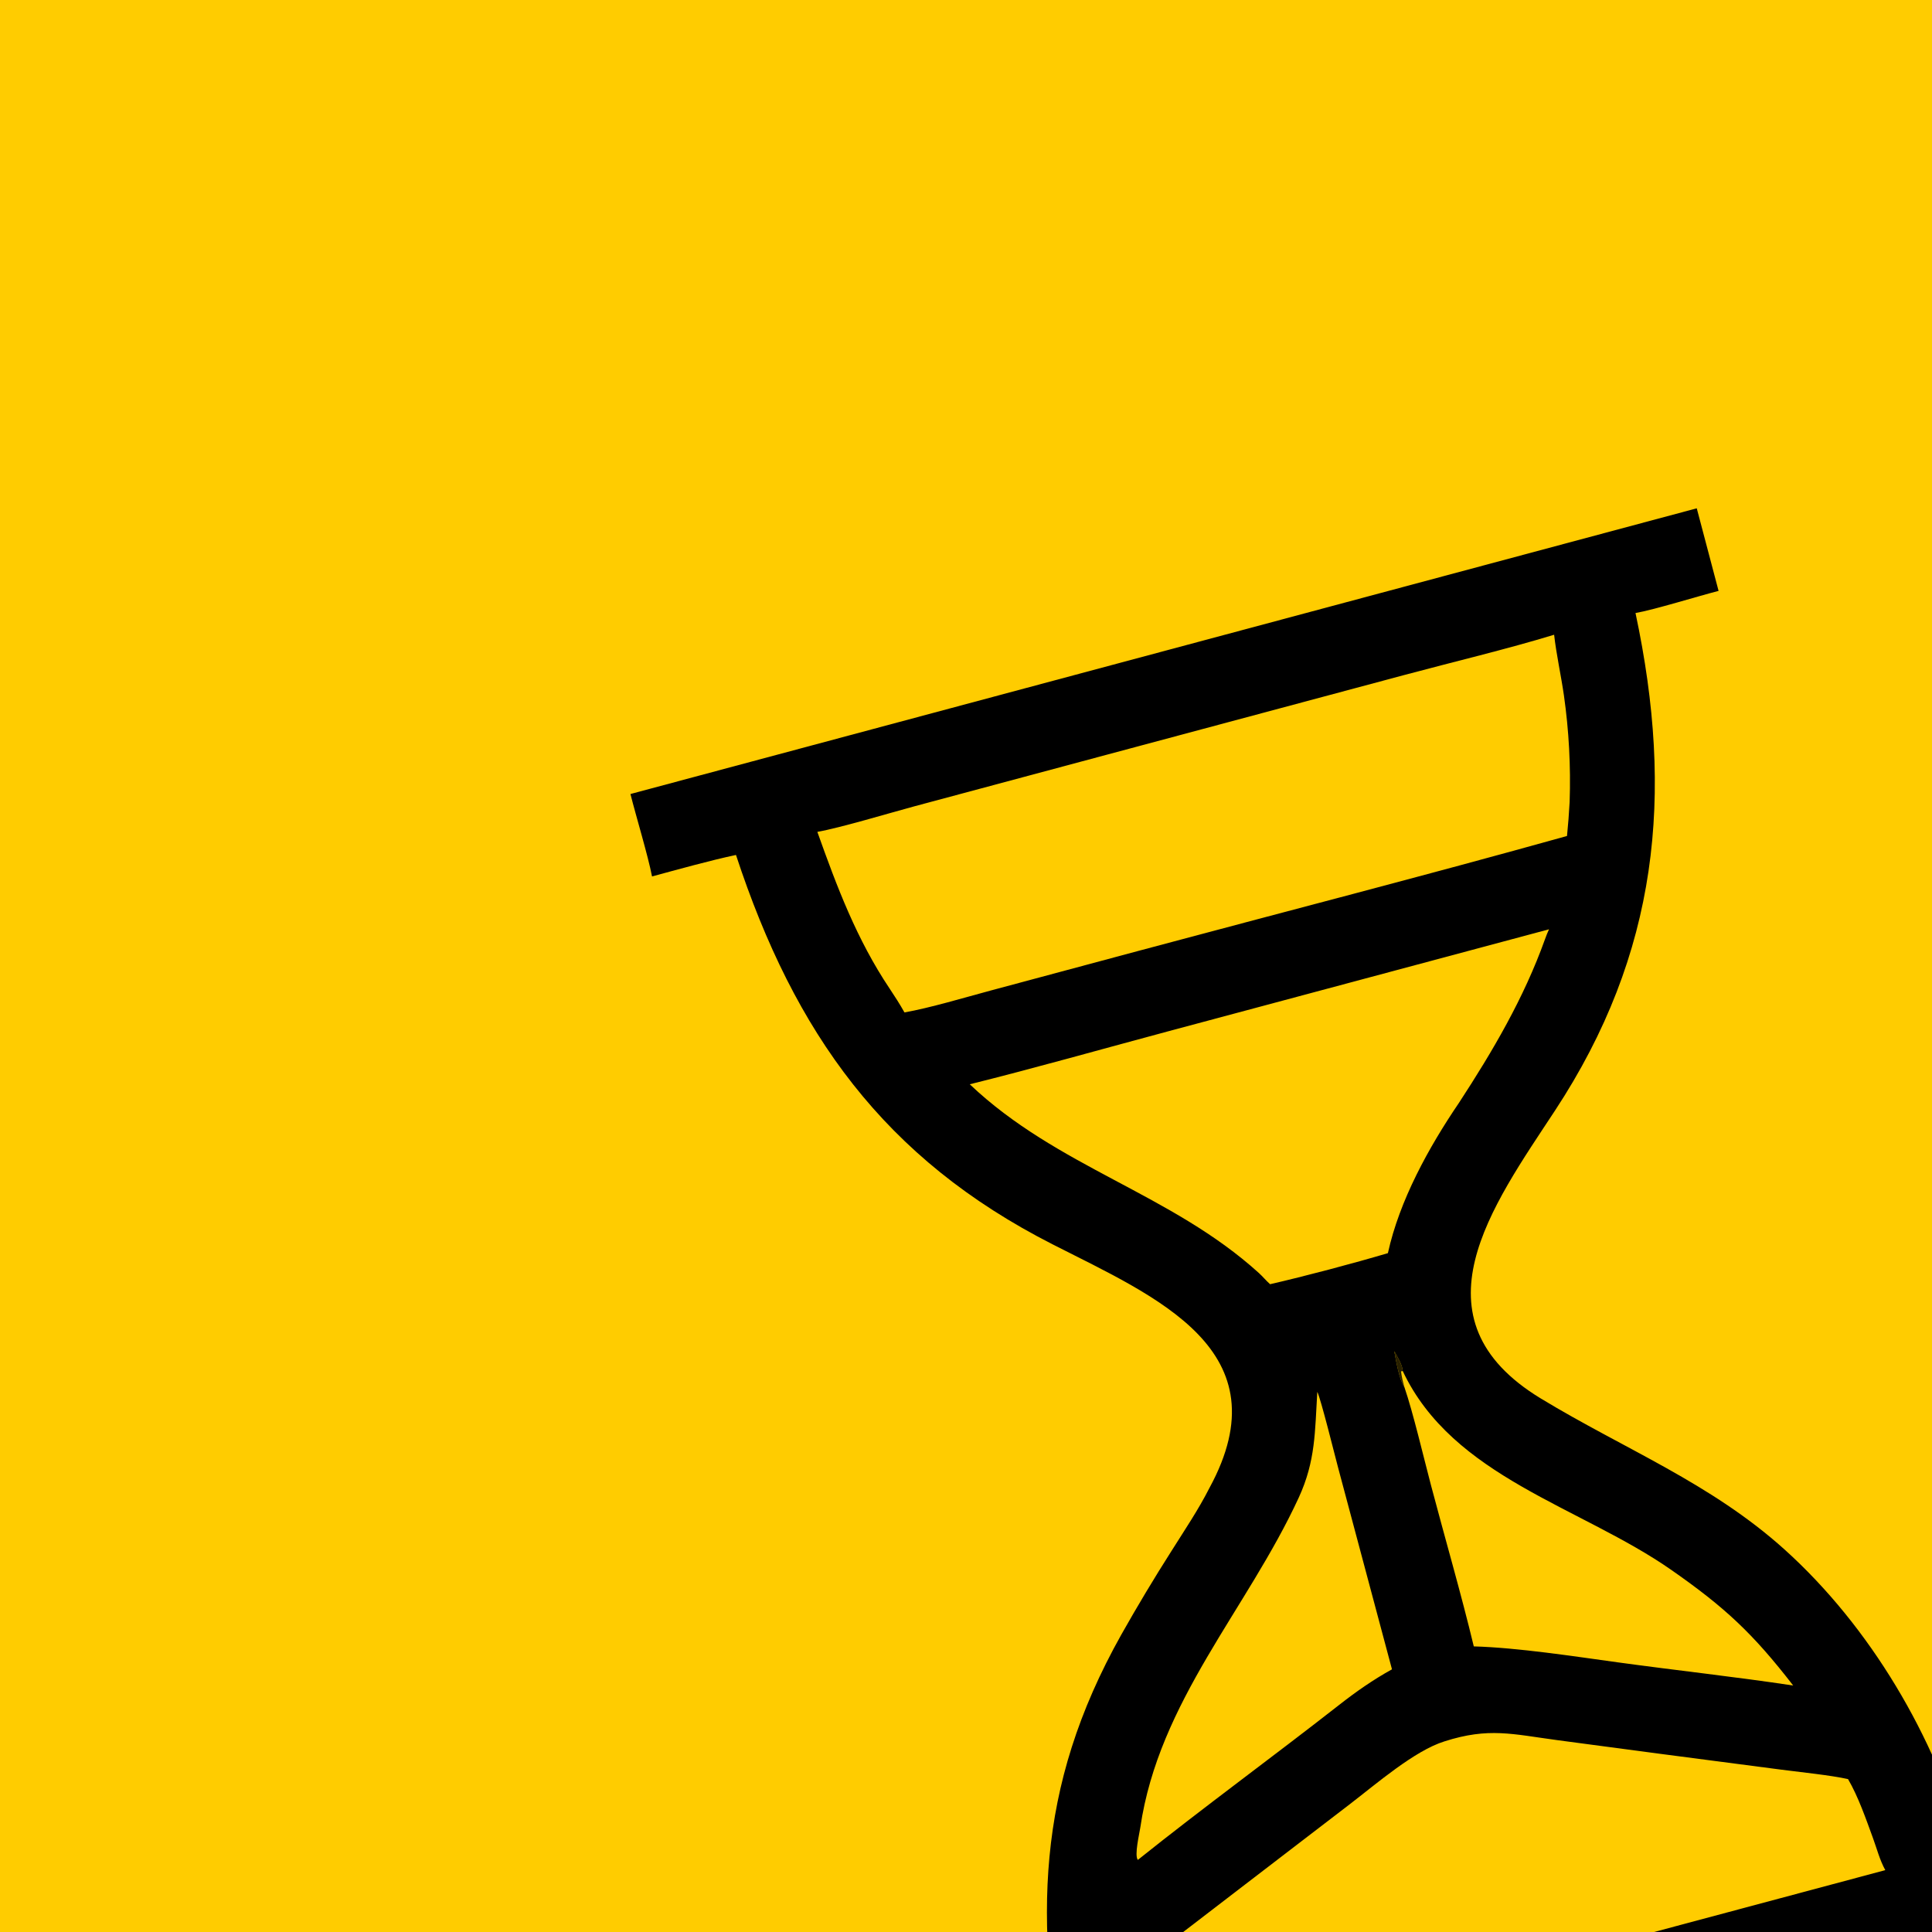
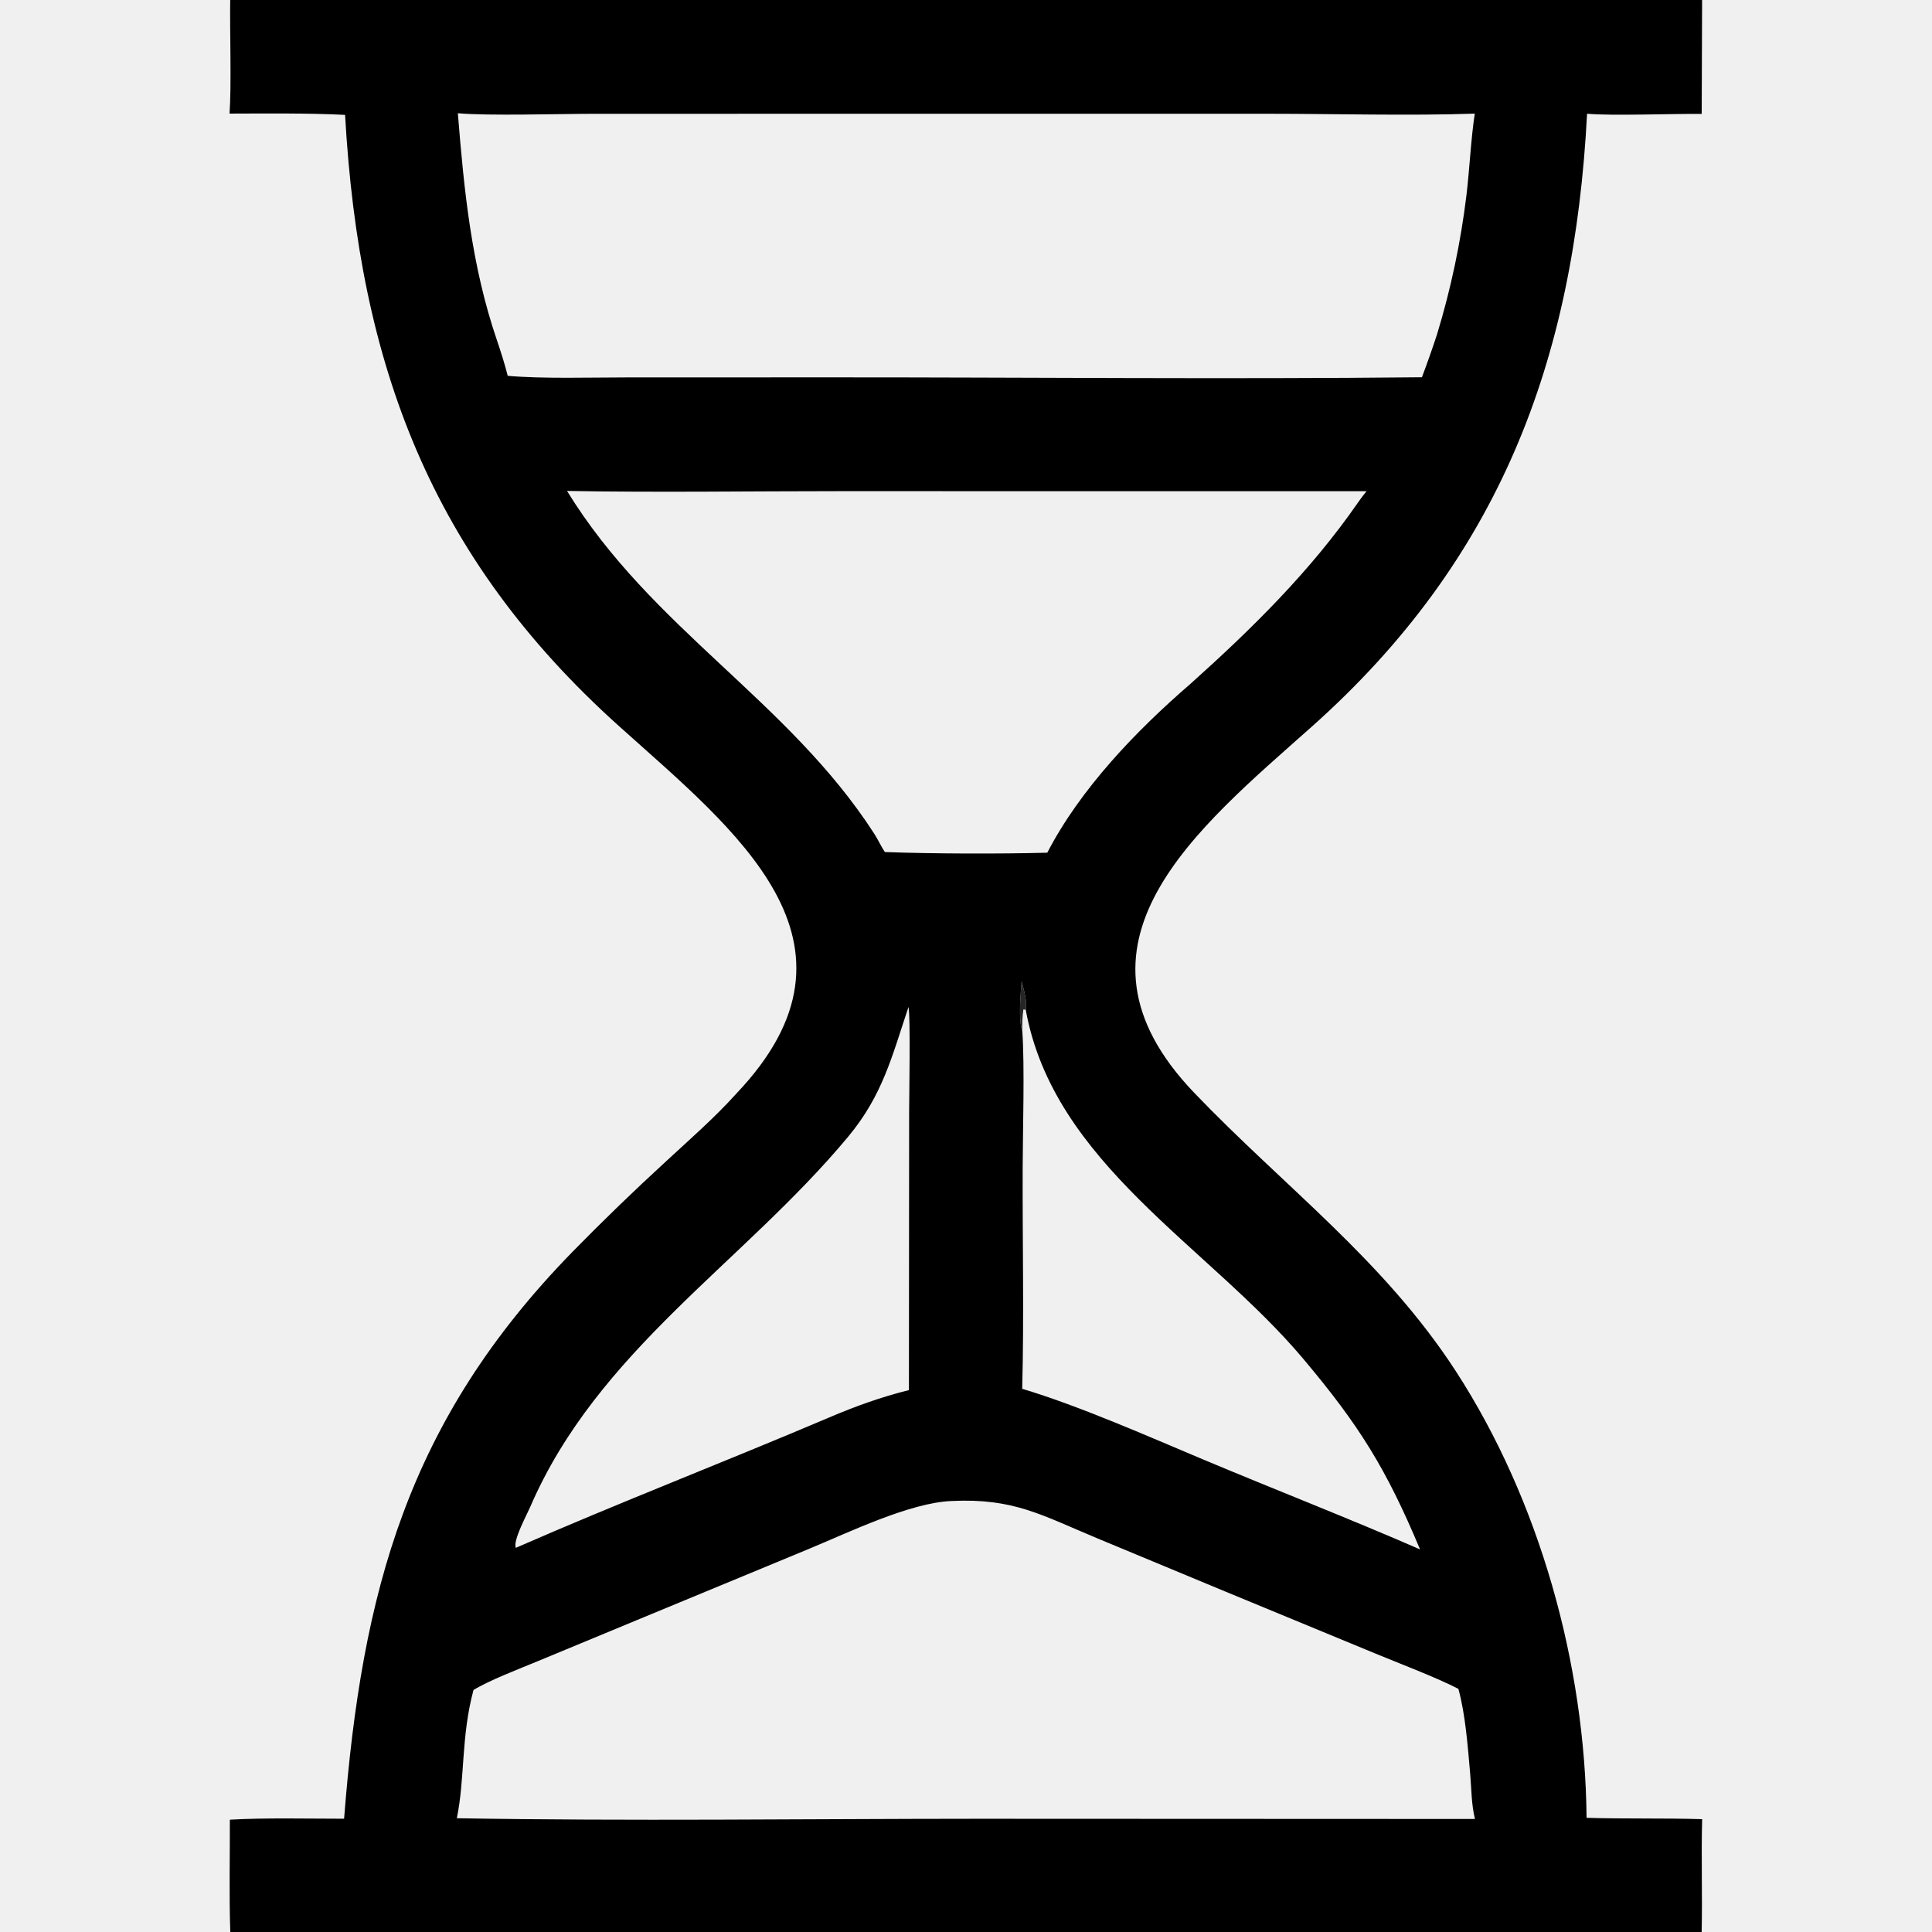
- <svg xmlns="http://www.w3.org/2000/svg" width="150" height="150" viewBox="0 0 150 150" fill="none">
-   <g clip-path="url(#clip0_227_663)">
-     <rect width="150" height="150" fill="#FFCC00" />
-     <g clip-path="url(#clip1_227_663)">
-       <path d="M48.948 61.648L131.736 39.465L133.43 45.877C131.842 46.283 128.396 47.353 126.98 47.595C129.99 61.715 128.751 74.02 120.728 86.228C115.869 93.621 109.394 102.372 119.64 108.585C126.107 112.507 132.827 115.143 138.549 120.3C145.206 126.299 150.244 134.839 152.634 143.451C154.826 142.932 157.004 142.291 159.155 141.785C159.665 143.919 160.309 146.016 160.829 148.138L78.07 170.313C77.454 168.306 76.908 166.047 76.353 164.002C78.306 163.356 80.747 162.767 82.764 162.227C80.33 149.169 80.346 138.877 87.057 126.915C88.299 124.711 89.6 122.541 90.96 120.407C91.987 118.774 93.033 117.231 93.903 115.52C99.714 104.837 89.808 100.725 81.729 96.613C68.641 89.954 61.7 80.229 57.141 66.379C55.139 66.802 52.601 67.513 50.623 68.047C50.31 66.422 49.383 63.382 48.948 61.648ZM70.221 78.604C72.163 78.267 74.943 77.434 76.92 76.904L88.357 73.835C99.391 70.875 110.679 67.973 121.662 64.906C121.75 64.029 121.818 63.15 121.866 62.27C121.96 59.501 121.812 56.73 121.422 53.987C121.207 52.488 120.819 50.722 120.662 49.281C117.081 50.377 112.738 51.413 109.054 52.401L86.02 58.572L71.036 62.59C69.091 63.113 65.272 64.265 63.459 64.587C64.986 68.874 66.519 72.945 69.072 76.756C69.458 77.332 69.886 78 70.221 78.604ZM88.102 153.035C88.104 155.878 88.951 158.082 89.098 160.5C98.767 158.089 108.779 155.262 118.434 152.672L146.374 145.197C145.94 144.41 145.727 143.555 145.417 142.709C144.873 141.222 144.276 139.491 143.481 138.129C142.13 137.827 139.771 137.588 138.313 137.398L128.876 136.164L120.935 135.108C117.41 134.637 115.595 134.098 112.155 135.197C109.83 135.914 106.825 138.524 104.821 140.06L96.643 146.332L91.29 150.441C90.388 151.134 88.833 152.261 88.102 153.035ZM108.252 104.908C108.392 105.654 108.624 107.083 109.043 107.714C109.694 109.6 110.563 113.274 111.099 115.305C112.183 119.414 113.439 123.718 114.425 127.826C117.83 127.921 122.203 128.598 125.64 129.069C130.119 129.684 134.769 130.191 139.223 130.863C136.096 126.821 133.93 124.799 129.772 121.897C122.701 116.961 112.799 114.696 108.907 106.445C108.888 105.976 108.49 105.347 108.252 104.908ZM113.275 85.622C115.908 81.588 118.319 77.48 119.949 72.932C120.043 72.67 120.147 72.404 120.264 72.151L90.631 80.088C85.585 81.44 80.339 82.929 75.293 84.184C82.096 90.644 90.916 92.649 97.741 98.838C98.039 99.109 98.312 99.444 98.609 99.705C101.283 99.094 105.092 98.084 107.756 97.294C108.654 93.198 110.923 89.084 113.275 85.622ZM108.073 129.606L103.892 113.956C103.654 113.063 102.543 108.584 102.275 108.064C102.087 111.137 102.15 113.421 100.834 116.276C96.836 124.945 89.968 132.087 88.533 141.89C88.461 142.382 88.057 144.052 88.341 144.402C93.471 140.299 98.814 136.405 103.99 132.355C105.298 131.331 106.616 130.41 108.073 129.606Z" fill="black" />
-       <path d="M108.252 104.908C108.49 105.347 108.888 105.976 108.907 106.445L108.775 106.476C108.839 106.964 108.912 107.237 109.043 107.714C108.624 107.083 108.392 105.654 108.252 104.908Z" fill="black" fill-opacity="0.843" />
-     </g>
-   </g>
-   <defs>
-     <clipPath id="clip0_227_663">
-       <rect width="150" height="150" fill="white" />
-     </clipPath>
-     <clipPath id="clip1_227_663">
-       <rect width="112.5" height="112.5" fill="white" transform="translate(36 65.1171) rotate(-15)" />
-     </clipPath>
-   </defs>
+ <svg xmlns="http://www.w3.org/2000/svg" width="512" height="512" viewBox="0 0 512 512" fill="none">
+   <path d="M61.008 0H451.076L450.967 30.186C443.509 30.099 427.101 30.744 420.59 30.14C417.191 95.754 397.249 148.391 347.602 192.605C317.534 219.382 278.761 250.225 316.482 289.606C340.294 314.466 366.727 333.969 385.81 363.381C408.007 397.594 420.093 441.069 420.456 481.742C430.705 482.046 441.033 481.79 451.086 482.099C450.817 492.082 451.174 502.06 450.961 512H61.032C60.688 502.45 60.949 491.877 60.913 482.235C70.262 481.696 81.686 481.981 91.188 481.98C95.871 421.711 108.063 376.487 151.655 331.806C159.711 323.579 167.989 315.572 176.478 307.793C182.918 301.825 189.335 296.272 195.173 289.779C233.304 249.658 194.602 219.913 163.925 192.323C114.236 147.633 95.18 96.706 91.449 30.448C82.151 29.95 70.157 30.085 60.833 30.103C61.369 22.593 60.876 8.136 61.008 0ZM134.551 99.597C143.487 100.404 156.687 100.017 166.004 100.015L219.895 99.999C271.888 99.981 324.926 100.519 376.823 99.975C378.243 96.222 379.577 92.439 380.824 88.625C384.5 76.567 387.112 64.209 388.629 51.694C389.449 44.85 389.824 36.628 390.833 30.11C373.797 30.71 353.486 30.15 336.126 30.148L227.602 30.147L156.995 30.161C147.832 30.166 129.685 30.733 121.336 30.013C122.996 50.658 124.943 70.362 131.676 90.122C132.694 93.109 133.79 96.547 134.551 99.597ZM125.481 447.863C122.142 460.361 123.268 471.049 121.067 481.85C166.412 482.641 213.757 482.006 259.25 481.993L390.882 482.047C389.903 478.074 389.969 474.065 389.605 469.983C388.965 462.805 388.381 454.491 386.491 447.569C380.906 444.647 370.817 440.82 364.632 438.264L324.601 421.723L290.934 407.729C275.995 401.505 268.649 396.999 252.234 397.779C241.166 398.19 224.884 406.125 214.263 410.517L170.925 428.454L142.551 440.215C137.774 442.196 129.61 445.32 125.481 447.863ZM270.754 260.03C270.49 263.471 269.826 270.029 270.924 273.294C271.564 282.355 271.058 299.53 271.021 309.087C270.946 328.428 271.398 348.828 270.894 368.05C285.749 372.476 304.178 380.605 318.73 386.725C337.699 394.701 357.541 402.41 376.329 410.607C367.345 389.158 360.203 377.719 345.343 360.06C320.075 330.032 279.213 308.413 271.821 267.555C272.29 265.475 271.284 262.238 270.754 260.03ZM315.55 181.165C331.878 166.53 347.314 151.31 359.838 133.24C360.559 132.198 361.332 131.152 362.142 130.178L222.525 130.161C198.749 130.16 173.937 130.531 150.272 130.104C172.571 166.514 208.984 185.719 231.695 220.964C232.688 222.506 233.494 224.301 234.492 225.799C246.965 226.261 264.901 226.31 277.539 225.975C286.312 209.025 301.132 193.61 315.55 181.165ZM240.873 368.392L240.929 294.667C240.935 290.462 241.323 269.465 240.76 266.861C236.312 280.15 233.9 290.266 224.75 301.264C196.964 334.667 158.359 357.97 140.504 399.374C139.608 401.453 135.866 408.32 136.703 410.19C164.088 398.197 192.164 387.374 219.686 375.665C226.643 372.705 233.522 370.211 240.873 368.392Z" fill="black" />
+   <path d="M270.753 260.03C271.284 262.238 272.289 265.475 271.82 267.555L271.202 267.539C270.91 269.756 270.908 271.046 270.923 273.294C269.825 270.029 270.489 263.472 270.753 260.03Z" fill="black" fill-opacity="0.843" />
</svg>
